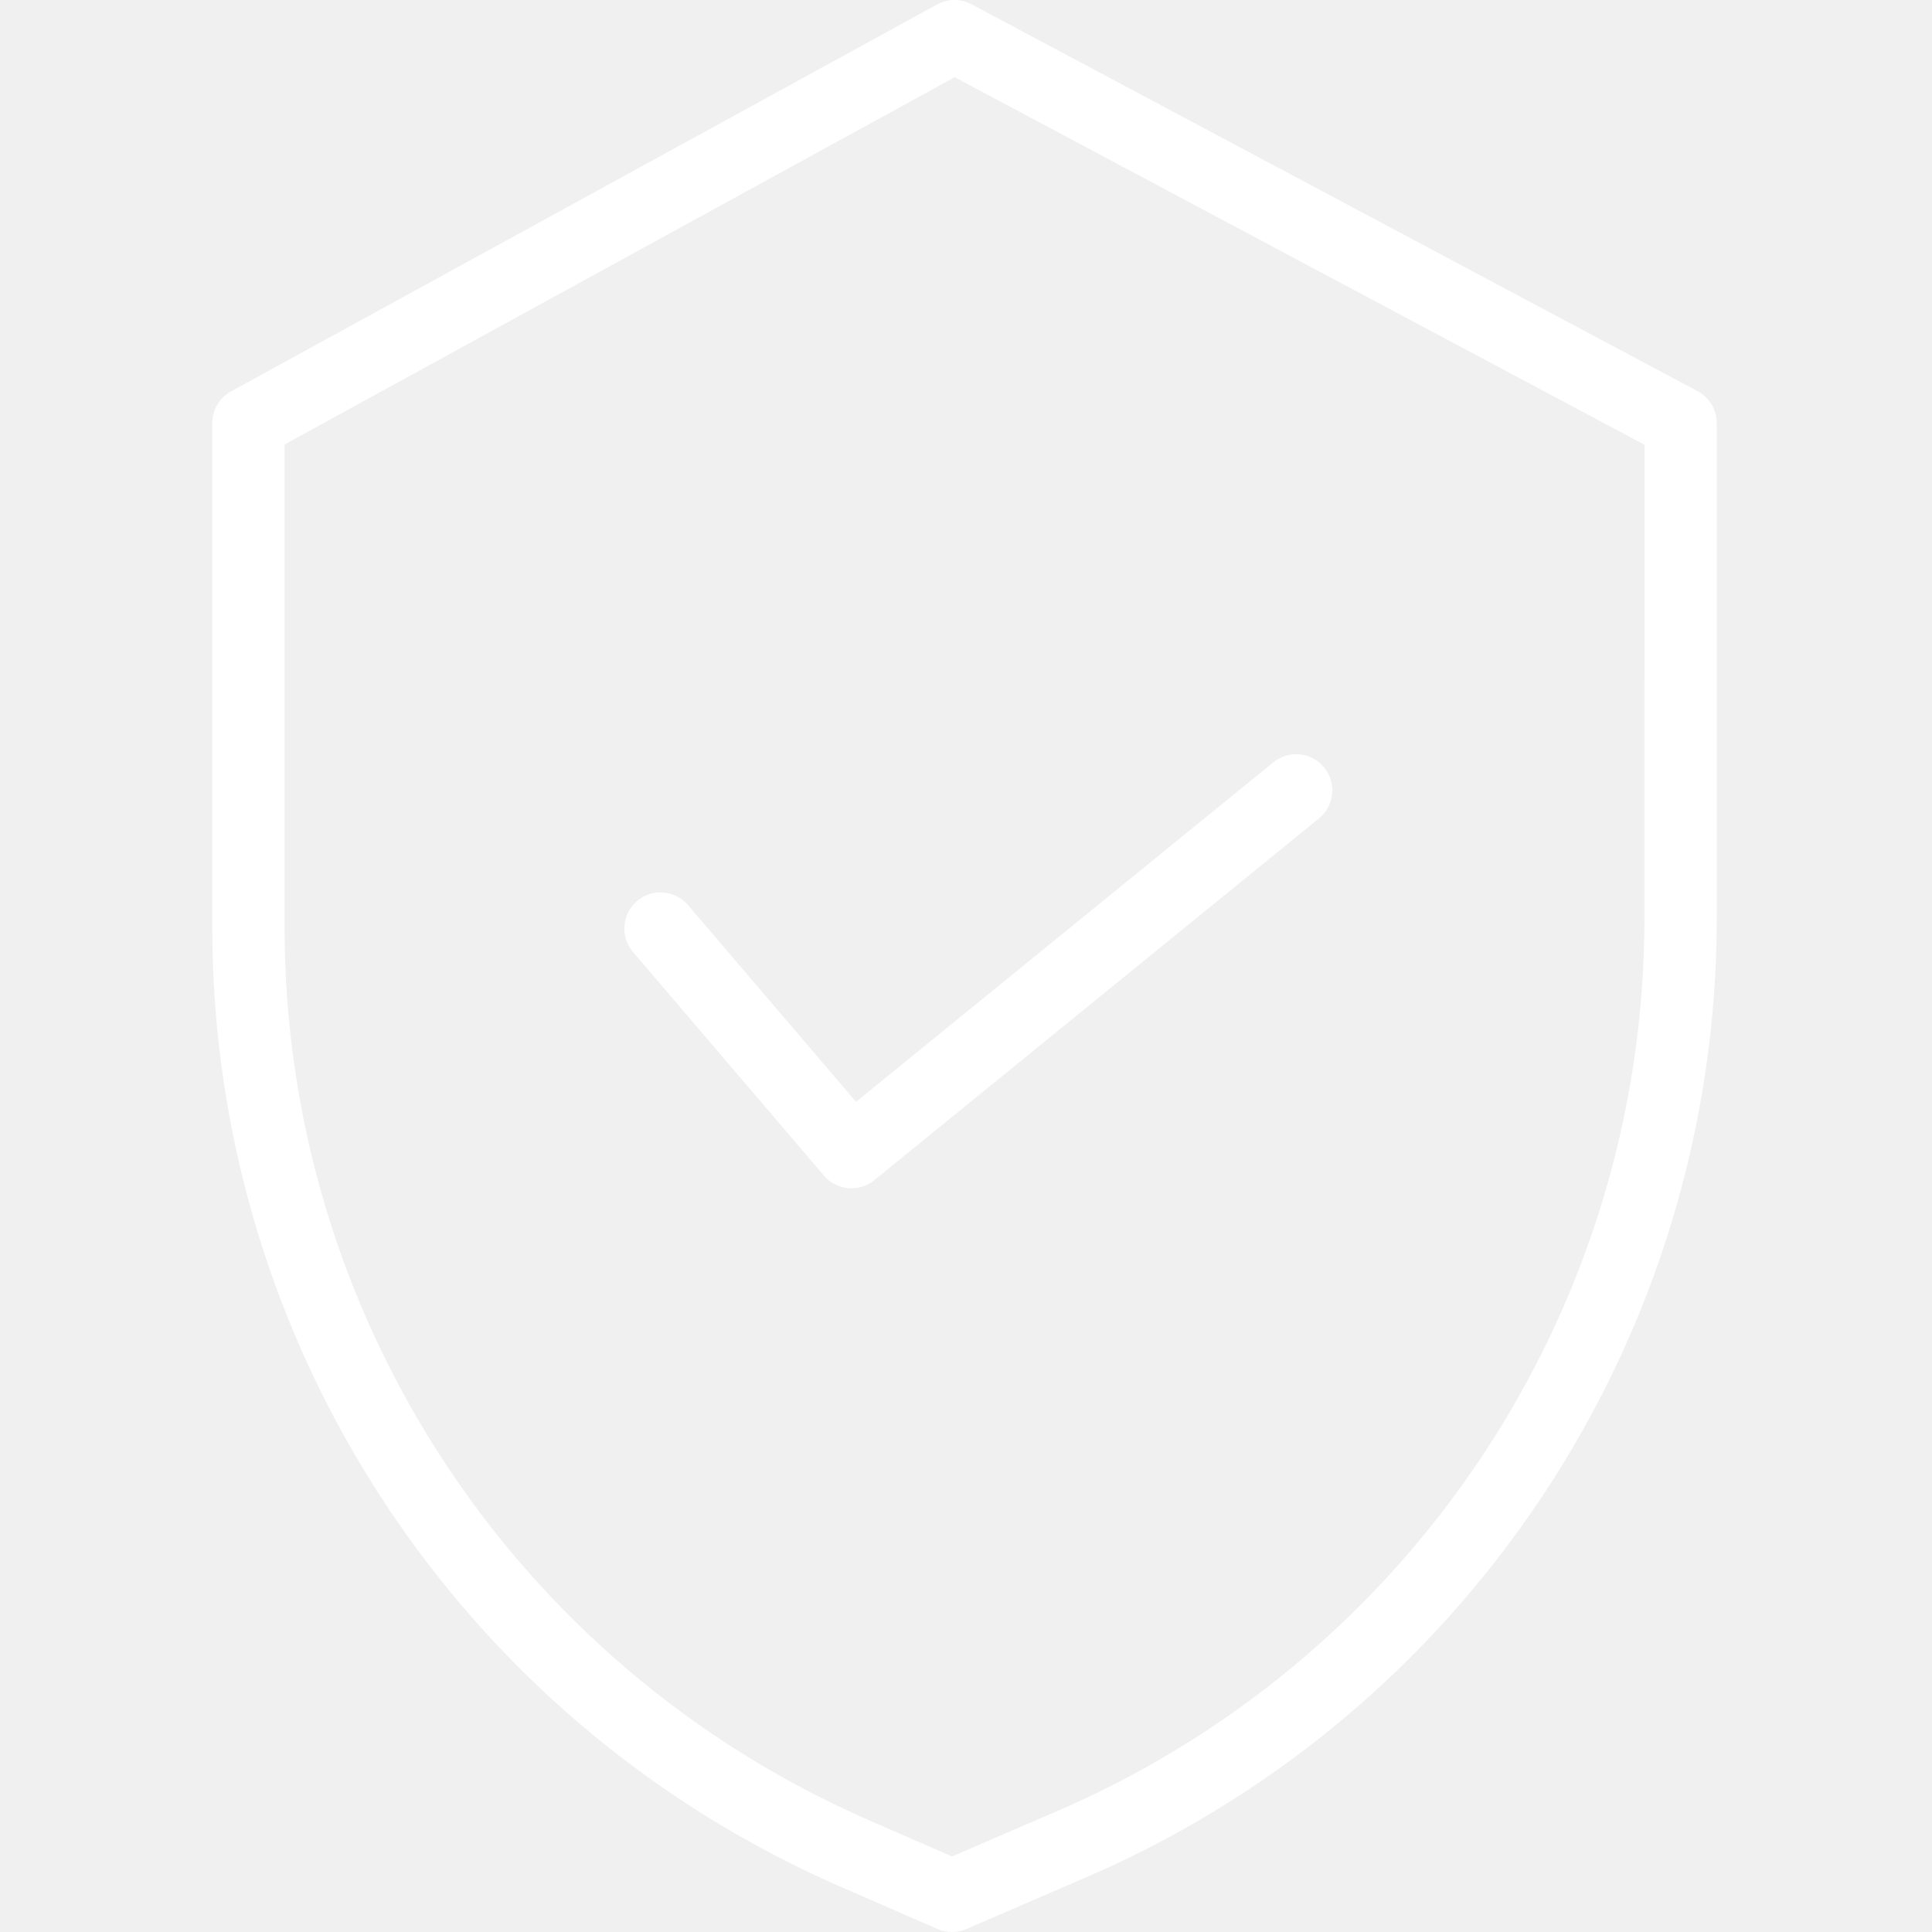
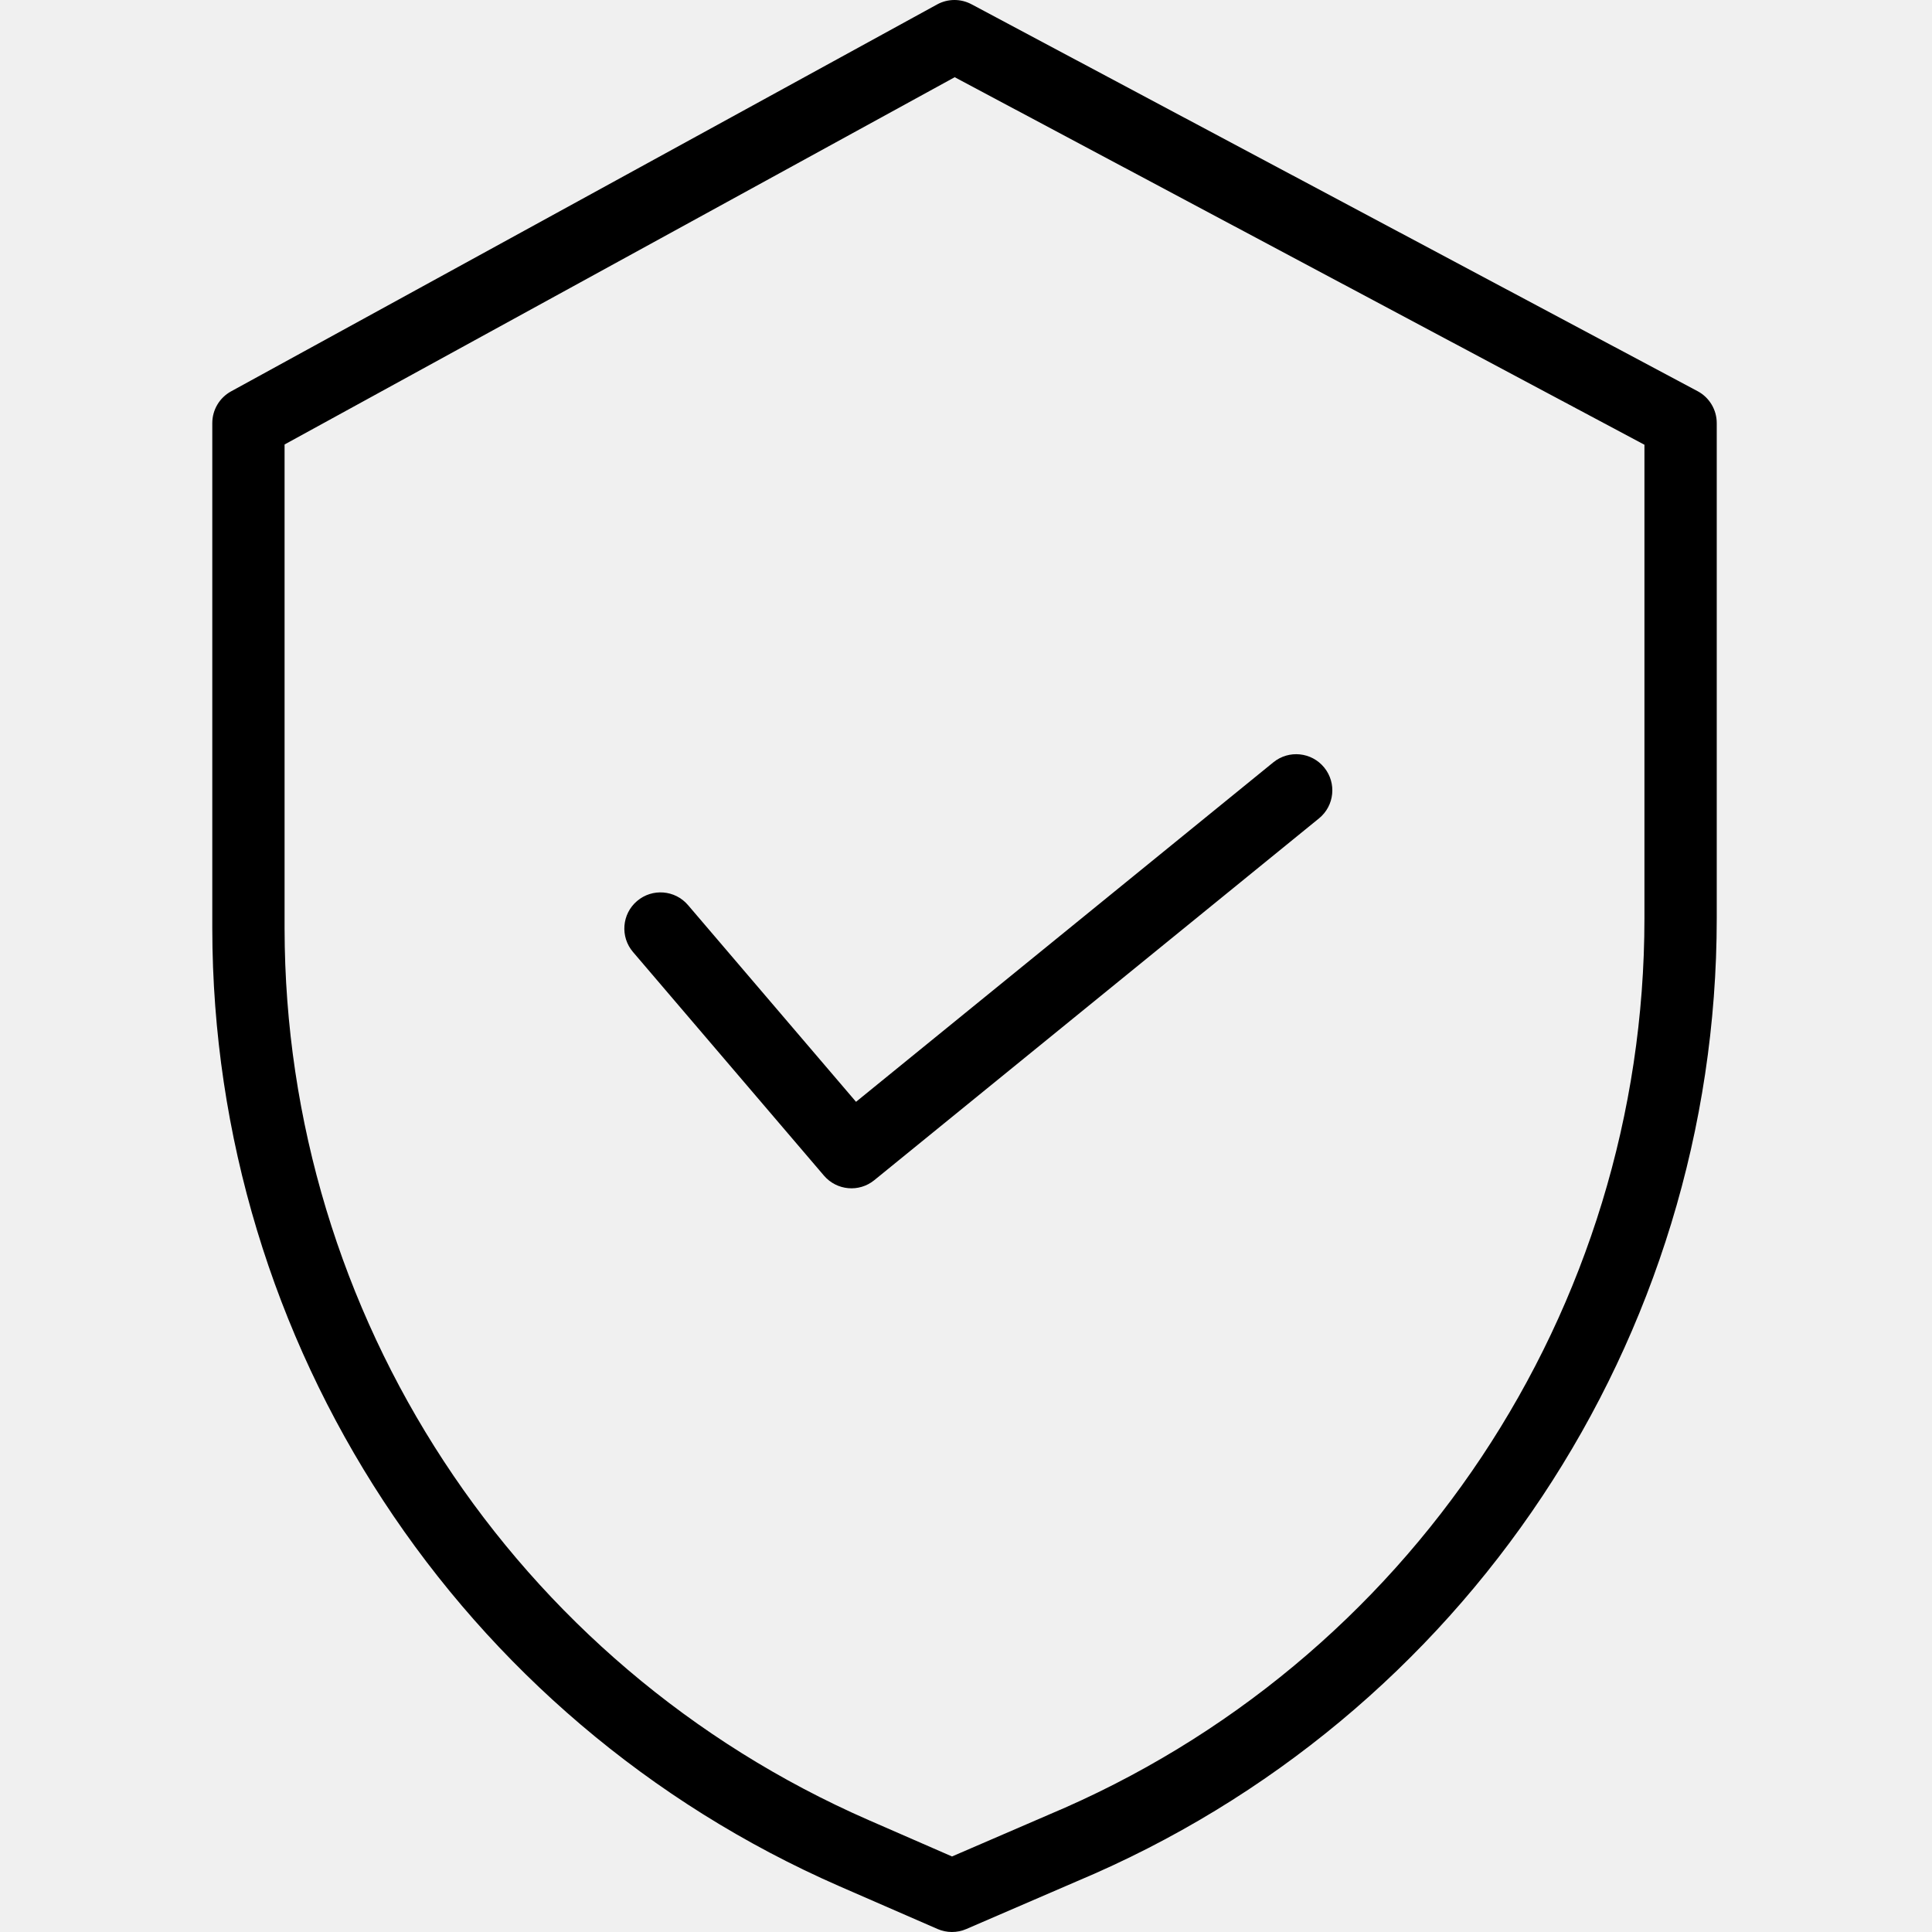
<svg xmlns="http://www.w3.org/2000/svg" height="512px" viewBox="-41 0 374 374.106" width="512px">
  <g>
-     <path d="m287.664 75.746-140.605-74.922c-2.086-1.113-4.586-1.098-6.656.039l-136.715 74.922c-2.242 1.23-3.633 3.582-3.633 6.141v97.867c.082 80.449 47.746 153.23 121.457 185.461l18.977 8.27c1.773.773 3.793.777 5.57.008l21.383-9.234c75.078-31.531 123.922-105.016 123.93-186.445v-95.926c0-2.586-1.426-4.965-3.707-6.18zm-10.293 102.105c-.016 75.816-45.504 144.227-115.41 173.566l-.047.023-18.621 8.039-16.18-7.059c-68.613-30-112.984-97.742-113.062-172.629v-93.723l129.762-71.117 133.559 71.168zm0 0" data-original="#000000" class="active-path" data-old_color="#000000" fill="#FFFFFF" />
-     <path d="m92.168 175.254c-2.512-2.941-6.93-3.289-9.871-.777-2.941 2.508-3.289 6.93-.777 9.867l36.977 43.301c2.469 2.891 6.793 3.285 9.738.887l86.117-70.062c3-2.438 3.453-6.848 1.012-9.848-2.438-2.996-6.848-3.453-9.848-1.012l-80.812 65.742zm0 0" data-original="#000000" class="active-path" data-old_color="#000000" fill="#FFFFFF" />
+     <path d="m287.664 75.746-140.605-74.922c-2.086-1.113-4.586-1.098-6.656.039l-136.715 74.922c-2.242 1.23-3.633 3.582-3.633 6.141v97.867c.082 80.449 47.746 153.23 121.457 185.461l18.977 8.27c1.773.773 3.793.777 5.57.008l21.383-9.234c75.078-31.531 123.922-105.016 123.93-186.445v-95.926c0-2.586-1.426-4.965-3.707-6.18zm-10.293 102.105c-.016 75.816-45.504 144.227-115.41 173.566l-.047.023-18.621 8.039-16.18-7.059c-68.613-30-112.984-97.742-113.062-172.629v-93.723l129.762-71.117 133.559 71.168zm0 0" data-original="#000000" class="active-path" data-old_color="#000000" fill="#000000" />
+     <path d="m92.168 175.254c-2.512-2.941-6.93-3.289-9.871-.777-2.941 2.508-3.289 6.93-.777 9.867l36.977 43.301c2.469 2.891 6.793 3.285 9.738.887l86.117-70.062c3-2.438 3.453-6.848 1.012-9.848-2.438-2.996-6.848-3.453-9.848-1.012l-80.812 65.742zm0 0" data-original="#000000" class="active-path" data-old_color="#000000" fill="#000000" />
  </g>
</svg>
